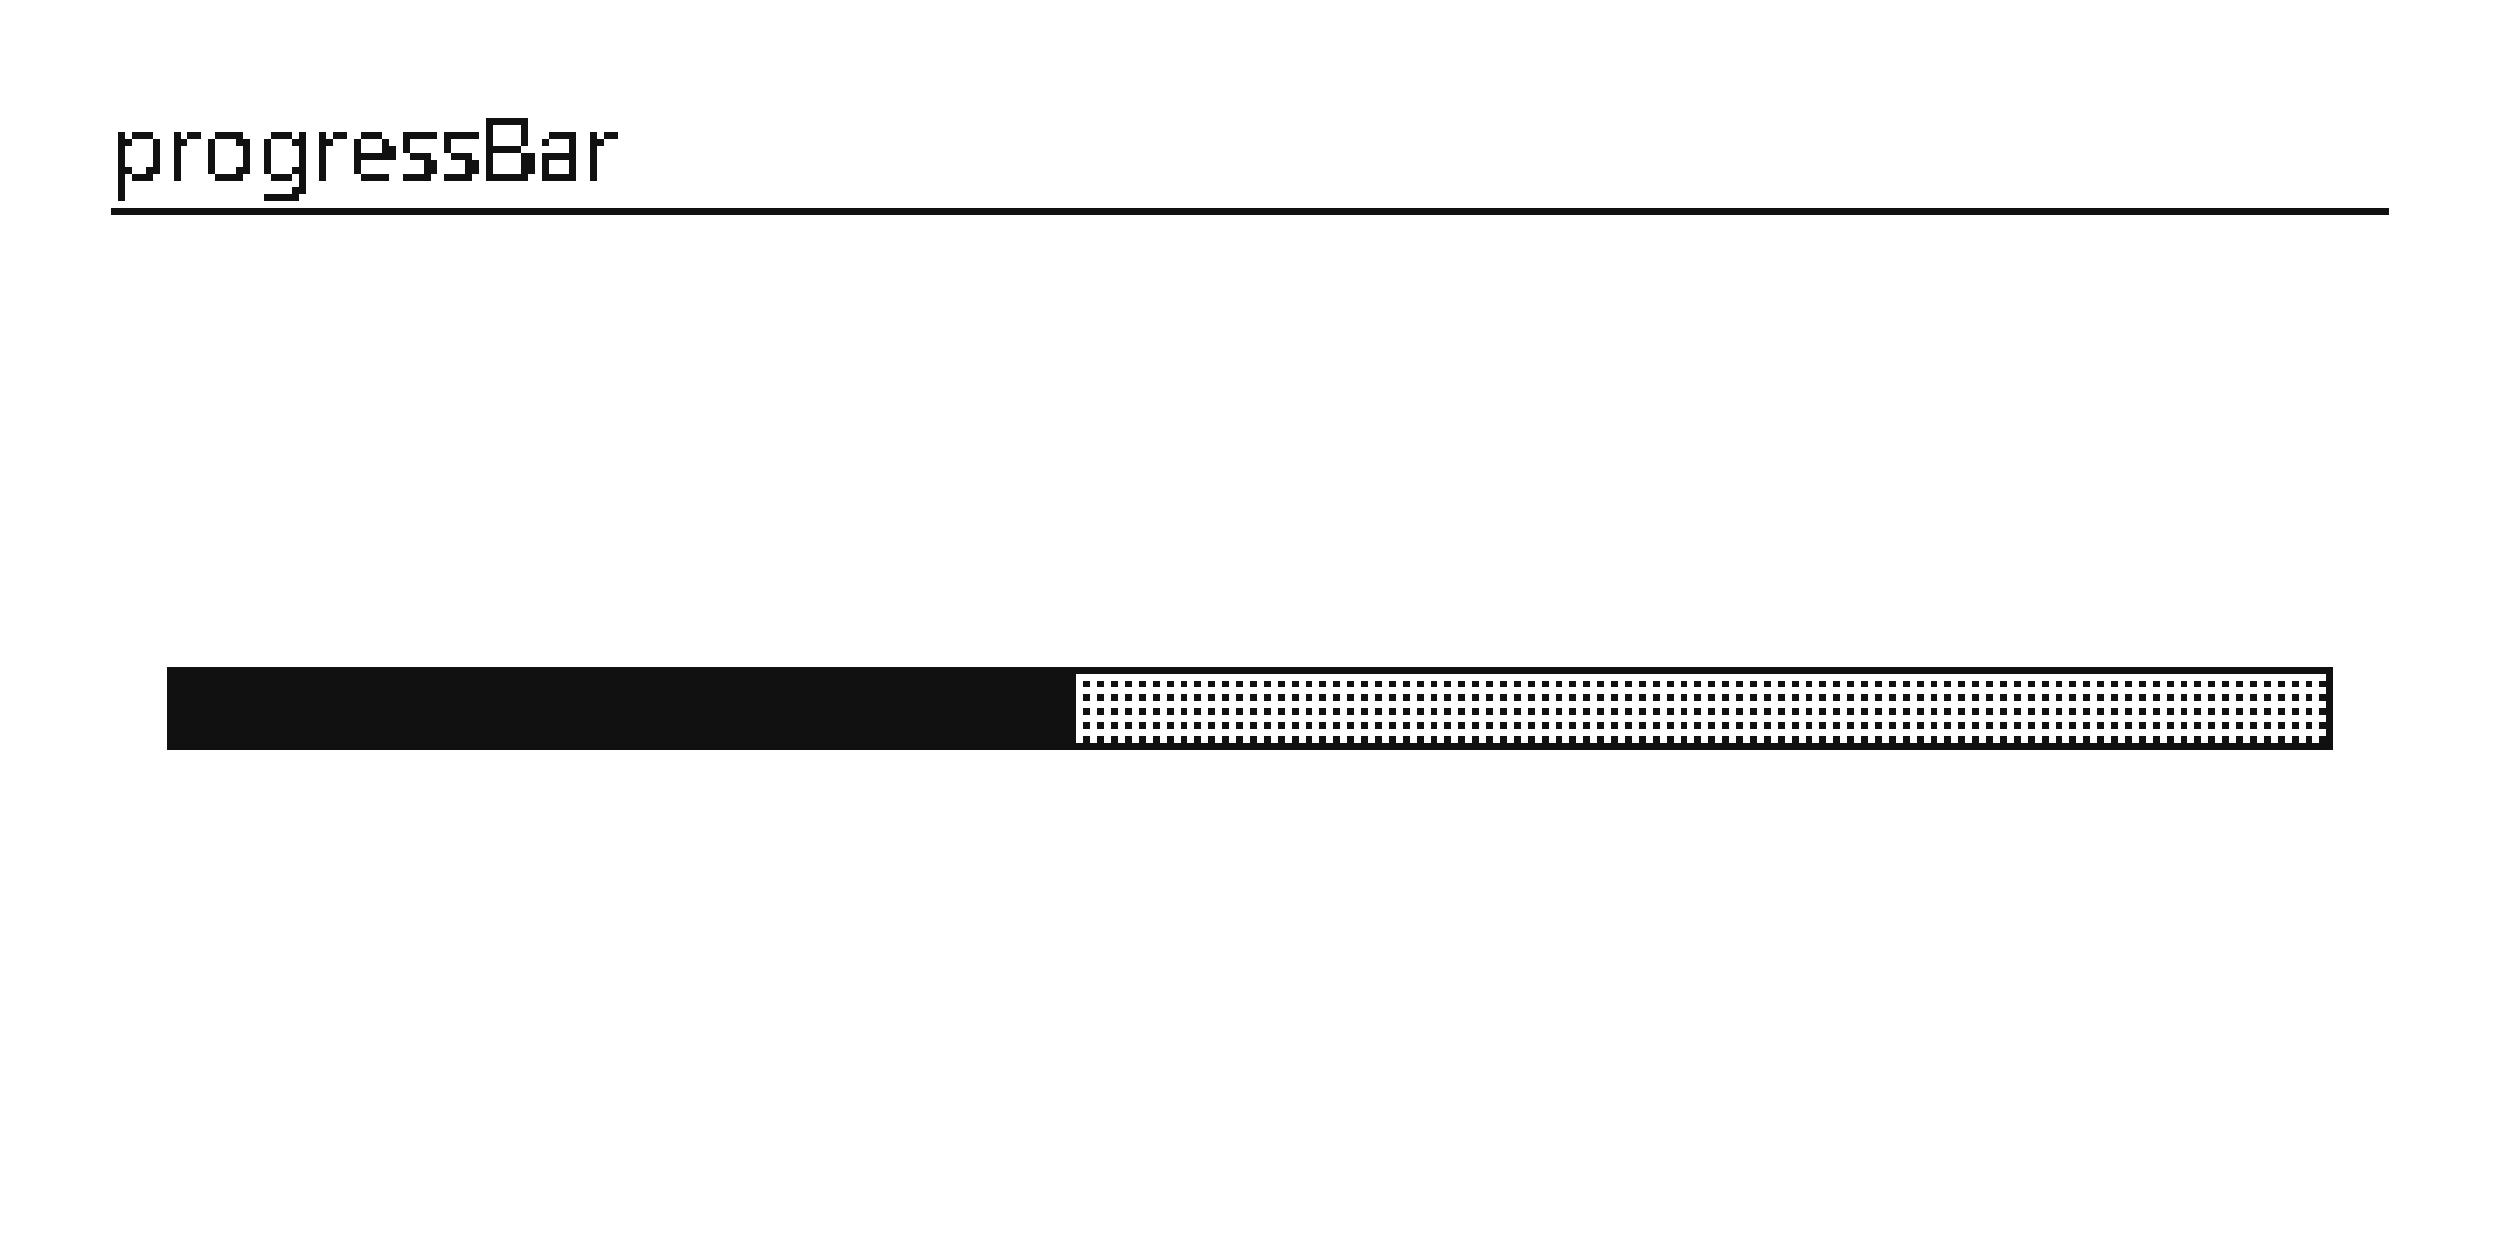
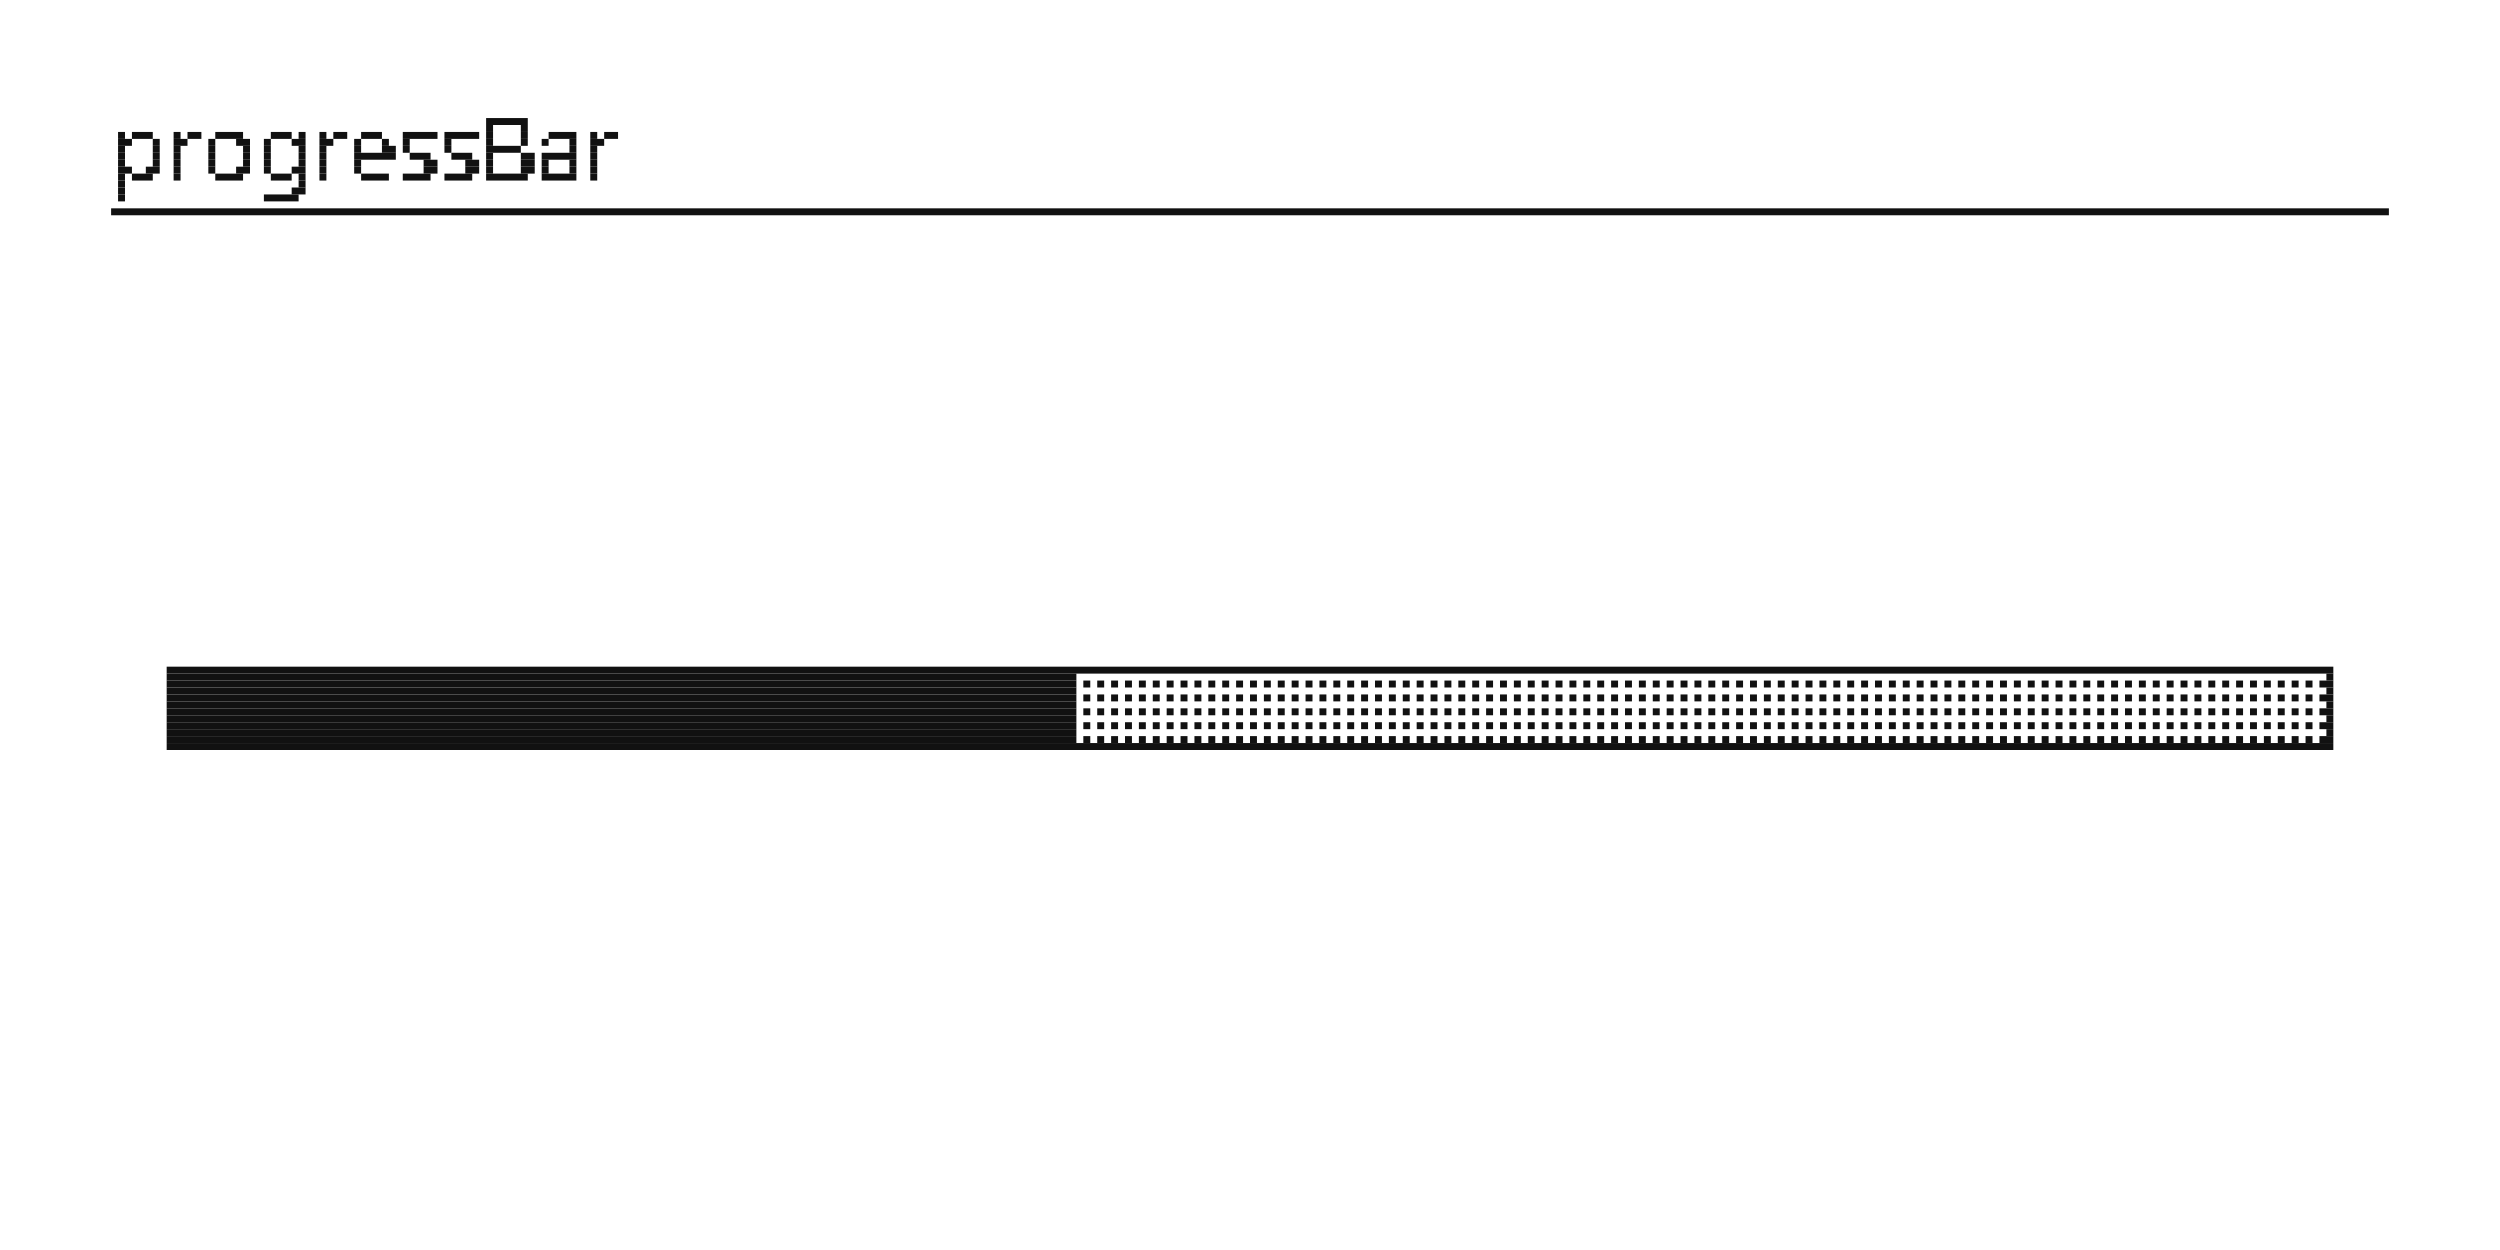
- <svg xmlns="http://www.w3.org/2000/svg" viewBox="0 0 360 180" width="360" height="180" shape-rendering="crispEdges">
+ <svg xmlns="http://www.w3.org/2000/svg" viewBox="0 0 360 180" width="360" height="180">
  <rect width="100%" height="100%" fill="#fff" />
  <g fill="#111">
    <rect x="70" y="17" width="6" height="1" />
    <rect x="70" y="18" width="1" height="1" />
    <rect x="75" y="18" width="1" height="1" />
    <rect x="17" y="19" width="1" height="1" />
    <rect x="19" y="19" width="3" height="1" />
    <rect x="25" y="19" width="1" height="1" />
    <rect x="27" y="19" width="2" height="1" />
    <rect x="31" y="19" width="4" height="1" />
    <rect x="39" y="19" width="3" height="1" />
    <rect x="43" y="19" width="1" height="1" />
    <rect x="46" y="19" width="1" height="1" />
    <rect x="48" y="19" width="2" height="1" />
    <rect x="52" y="19" width="3" height="1" />
    <rect x="58" y="19" width="5" height="1" />
    <rect x="64" y="19" width="5" height="1" />
    <rect x="70" y="19" width="1" height="1" />
    <rect x="75" y="19" width="1" height="1" />
    <rect x="79" y="19" width="4" height="1" />
    <rect x="85" y="19" width="1" height="1" />
    <rect x="87" y="19" width="2" height="1" />
    <rect x="17" y="20" width="2" height="1" />
    <rect x="22" y="20" width="1" height="1" />
    <rect x="25" y="20" width="2" height="1" />
    <rect x="30" y="20" width="1" height="1" />
    <rect x="34" y="20" width="2" height="1" />
    <rect x="38" y="20" width="1" height="1" />
    <rect x="42" y="20" width="2" height="1" />
    <rect x="46" y="20" width="2" height="1" />
    <rect x="51" y="20" width="1" height="1" />
    <rect x="55" y="20" width="1" height="1" />
    <rect x="58" y="20" width="1" height="1" />
    <rect x="64" y="20" width="1" height="1" />
    <rect x="70" y="20" width="1" height="1" />
    <rect x="75" y="20" width="1" height="1" />
    <rect x="78" y="20" width="1" height="1" />
    <rect x="82" y="20" width="1" height="1" />
    <rect x="85" y="20" width="2" height="1" />
    <rect x="17" y="21" width="1" height="1" />
    <rect x="22" y="21" width="1" height="1" />
    <rect x="25" y="21" width="1" height="1" />
    <rect x="30" y="21" width="1" height="1" />
    <rect x="35" y="21" width="1" height="1" />
    <rect x="38" y="21" width="1" height="1" />
    <rect x="43" y="21" width="1" height="1" />
    <rect x="46" y="21" width="1" height="1" />
    <rect x="51" y="21" width="1" height="1" />
    <rect x="55" y="21" width="2" height="1" />
    <rect x="58" y="21" width="1" height="1" />
    <rect x="64" y="21" width="1" height="1" />
    <rect x="70" y="21" width="5" height="1" />
    <rect x="82" y="21" width="1" height="1" />
    <rect x="85" y="21" width="1" height="1" />
    <rect x="17" y="22" width="1" height="1" />
    <rect x="22" y="22" width="1" height="1" />
    <rect x="25" y="22" width="1" height="1" />
    <rect x="30" y="22" width="1" height="1" />
    <rect x="35" y="22" width="1" height="1" />
    <rect x="38" y="22" width="1" height="1" />
    <rect x="43" y="22" width="1" height="1" />
    <rect x="46" y="22" width="1" height="1" />
    <rect x="51" y="22" width="6" height="1" />
    <rect x="59" y="22" width="3" height="1" />
    <rect x="65" y="22" width="3" height="1" />
    <rect x="70" y="22" width="1" height="1" />
    <rect x="75" y="22" width="2" height="1" />
    <rect x="78" y="22" width="5" height="1" />
    <rect x="85" y="22" width="1" height="1" />
    <rect x="17" y="23" width="1" height="1" />
    <rect x="22" y="23" width="1" height="1" />
    <rect x="25" y="23" width="1" height="1" />
    <rect x="30" y="23" width="1" height="1" />
    <rect x="35" y="23" width="1" height="1" />
    <rect x="38" y="23" width="1" height="1" />
    <rect x="43" y="23" width="1" height="1" />
    <rect x="46" y="23" width="1" height="1" />
    <rect x="51" y="23" width="1" height="1" />
    <rect x="61" y="23" width="2" height="1" />
    <rect x="67" y="23" width="2" height="1" />
    <rect x="70" y="23" width="1" height="1" />
    <rect x="75" y="23" width="2" height="1" />
    <rect x="78" y="23" width="1" height="1" />
    <rect x="82" y="23" width="1" height="1" />
    <rect x="85" y="23" width="1" height="1" />
    <rect x="17" y="24" width="2" height="1" />
    <rect x="21" y="24" width="2" height="1" />
    <rect x="25" y="24" width="1" height="1" />
    <rect x="30" y="24" width="1" height="1" />
    <rect x="34" y="24" width="2" height="1" />
    <rect x="38" y="24" width="1" height="1" />
    <rect x="42" y="24" width="2" height="1" />
    <rect x="46" y="24" width="1" height="1" />
    <rect x="51" y="24" width="1" height="1" />
    <rect x="61" y="24" width="2" height="1" />
    <rect x="67" y="24" width="2" height="1" />
    <rect x="70" y="24" width="1" height="1" />
    <rect x="75" y="24" width="2" height="1" />
    <rect x="78" y="24" width="1" height="1" />
    <rect x="82" y="24" width="1" height="1" />
    <rect x="85" y="24" width="1" height="1" />
    <rect x="17" y="25" width="1" height="1" />
    <rect x="19" y="25" width="3" height="1" />
    <rect x="25" y="25" width="1" height="1" />
    <rect x="31" y="25" width="4" height="1" />
    <rect x="39" y="25" width="3" height="1" />
    <rect x="43" y="25" width="1" height="1" />
    <rect x="46" y="25" width="1" height="1" />
    <rect x="52" y="25" width="4" height="1" />
    <rect x="58" y="25" width="4" height="1" />
    <rect x="64" y="25" width="4" height="1" />
    <rect x="70" y="25" width="6" height="1" />
    <rect x="78" y="25" width="5" height="1" />
    <rect x="85" y="25" width="1" height="1" />
    <rect x="17" y="26" width="1" height="1" />
    <rect x="43" y="26" width="1" height="1" />
    <rect x="17" y="27" width="1" height="1" />
    <rect x="42" y="27" width="2" height="1" />
    <rect x="17" y="28" width="1" height="1" />
    <rect x="38" y="28" width="5" height="1" />
    <rect x="16" y="30" width="328" height="1" />
    <rect x="24" y="96" width="312" height="1" />
    <rect x="24" y="97" width="131" height="1" />
    <rect x="335" y="97" width="1" height="1" />
    <rect x="24" y="98" width="131" height="1" />
    <rect x="156" y="98" width="1" height="1" />
    <rect x="158" y="98" width="1" height="1" />
    <rect x="160" y="98" width="1" height="1" />
    <rect x="162" y="98" width="1" height="1" />
    <rect x="164" y="98" width="1" height="1" />
    <rect x="166" y="98" width="1" height="1" />
    <rect x="168" y="98" width="1" height="1" />
    <rect x="170" y="98" width="1" height="1" />
    <rect x="172" y="98" width="1" height="1" />
    <rect x="174" y="98" width="1" height="1" />
    <rect x="176" y="98" width="1" height="1" />
    <rect x="178" y="98" width="1" height="1" />
    <rect x="180" y="98" width="1" height="1" />
    <rect x="182" y="98" width="1" height="1" />
    <rect x="184" y="98" width="1" height="1" />
    <rect x="186" y="98" width="1" height="1" />
    <rect x="188" y="98" width="1" height="1" />
    <rect x="190" y="98" width="1" height="1" />
    <rect x="192" y="98" width="1" height="1" />
    <rect x="194" y="98" width="1" height="1" />
    <rect x="196" y="98" width="1" height="1" />
    <rect x="198" y="98" width="1" height="1" />
    <rect x="200" y="98" width="1" height="1" />
    <rect x="202" y="98" width="1" height="1" />
    <rect x="204" y="98" width="1" height="1" />
    <rect x="206" y="98" width="1" height="1" />
    <rect x="208" y="98" width="1" height="1" />
    <rect x="210" y="98" width="1" height="1" />
    <rect x="212" y="98" width="1" height="1" />
    <rect x="214" y="98" width="1" height="1" />
    <rect x="216" y="98" width="1" height="1" />
    <rect x="218" y="98" width="1" height="1" />
    <rect x="220" y="98" width="1" height="1" />
    <rect x="222" y="98" width="1" height="1" />
    <rect x="224" y="98" width="1" height="1" />
    <rect x="226" y="98" width="1" height="1" />
    <rect x="228" y="98" width="1" height="1" />
    <rect x="230" y="98" width="1" height="1" />
    <rect x="232" y="98" width="1" height="1" />
    <rect x="234" y="98" width="1" height="1" />
    <rect x="236" y="98" width="1" height="1" />
    <rect x="238" y="98" width="1" height="1" />
    <rect x="240" y="98" width="1" height="1" />
    <rect x="242" y="98" width="1" height="1" />
    <rect x="244" y="98" width="1" height="1" />
    <rect x="246" y="98" width="1" height="1" />
    <rect x="248" y="98" width="1" height="1" />
    <rect x="250" y="98" width="1" height="1" />
    <rect x="252" y="98" width="1" height="1" />
    <rect x="254" y="98" width="1" height="1" />
    <rect x="256" y="98" width="1" height="1" />
    <rect x="258" y="98" width="1" height="1" />
    <rect x="260" y="98" width="1" height="1" />
    <rect x="262" y="98" width="1" height="1" />
    <rect x="264" y="98" width="1" height="1" />
    <rect x="266" y="98" width="1" height="1" />
    <rect x="268" y="98" width="1" height="1" />
    <rect x="270" y="98" width="1" height="1" />
    <rect x="272" y="98" width="1" height="1" />
    <rect x="274" y="98" width="1" height="1" />
    <rect x="276" y="98" width="1" height="1" />
    <rect x="278" y="98" width="1" height="1" />
    <rect x="280" y="98" width="1" height="1" />
    <rect x="282" y="98" width="1" height="1" />
    <rect x="284" y="98" width="1" height="1" />
    <rect x="286" y="98" width="1" height="1" />
    <rect x="288" y="98" width="1" height="1" />
    <rect x="290" y="98" width="1" height="1" />
    <rect x="292" y="98" width="1" height="1" />
    <rect x="294" y="98" width="1" height="1" />
    <rect x="296" y="98" width="1" height="1" />
    <rect x="298" y="98" width="1" height="1" />
    <rect x="300" y="98" width="1" height="1" />
    <rect x="302" y="98" width="1" height="1" />
    <rect x="304" y="98" width="1" height="1" />
    <rect x="306" y="98" width="1" height="1" />
    <rect x="308" y="98" width="1" height="1" />
    <rect x="310" y="98" width="1" height="1" />
    <rect x="312" y="98" width="1" height="1" />
    <rect x="314" y="98" width="1" height="1" />
    <rect x="316" y="98" width="1" height="1" />
    <rect x="318" y="98" width="1" height="1" />
    <rect x="320" y="98" width="1" height="1" />
    <rect x="322" y="98" width="1" height="1" />
    <rect x="324" y="98" width="1" height="1" />
    <rect x="326" y="98" width="1" height="1" />
    <rect x="328" y="98" width="1" height="1" />
    <rect x="330" y="98" width="1" height="1" />
    <rect x="332" y="98" width="1" height="1" />
    <rect x="334" y="98" width="2" height="1" />
    <rect x="24" y="99" width="131" height="1" />
    <rect x="335" y="99" width="1" height="1" />
    <rect x="24" y="100" width="131" height="1" />
    <rect x="156" y="100" width="1" height="1" />
    <rect x="158" y="100" width="1" height="1" />
    <rect x="160" y="100" width="1" height="1" />
    <rect x="162" y="100" width="1" height="1" />
    <rect x="164" y="100" width="1" height="1" />
    <rect x="166" y="100" width="1" height="1" />
    <rect x="168" y="100" width="1" height="1" />
    <rect x="170" y="100" width="1" height="1" />
    <rect x="172" y="100" width="1" height="1" />
    <rect x="174" y="100" width="1" height="1" />
    <rect x="176" y="100" width="1" height="1" />
    <rect x="178" y="100" width="1" height="1" />
    <rect x="180" y="100" width="1" height="1" />
    <rect x="182" y="100" width="1" height="1" />
    <rect x="184" y="100" width="1" height="1" />
    <rect x="186" y="100" width="1" height="1" />
    <rect x="188" y="100" width="1" height="1" />
    <rect x="190" y="100" width="1" height="1" />
    <rect x="192" y="100" width="1" height="1" />
    <rect x="194" y="100" width="1" height="1" />
    <rect x="196" y="100" width="1" height="1" />
    <rect x="198" y="100" width="1" height="1" />
    <rect x="200" y="100" width="1" height="1" />
    <rect x="202" y="100" width="1" height="1" />
    <rect x="204" y="100" width="1" height="1" />
    <rect x="206" y="100" width="1" height="1" />
    <rect x="208" y="100" width="1" height="1" />
    <rect x="210" y="100" width="1" height="1" />
    <rect x="212" y="100" width="1" height="1" />
    <rect x="214" y="100" width="1" height="1" />
    <rect x="216" y="100" width="1" height="1" />
    <rect x="218" y="100" width="1" height="1" />
    <rect x="220" y="100" width="1" height="1" />
    <rect x="222" y="100" width="1" height="1" />
    <rect x="224" y="100" width="1" height="1" />
    <rect x="226" y="100" width="1" height="1" />
    <rect x="228" y="100" width="1" height="1" />
    <rect x="230" y="100" width="1" height="1" />
    <rect x="232" y="100" width="1" height="1" />
    <rect x="234" y="100" width="1" height="1" />
    <rect x="236" y="100" width="1" height="1" />
    <rect x="238" y="100" width="1" height="1" />
    <rect x="240" y="100" width="1" height="1" />
    <rect x="242" y="100" width="1" height="1" />
    <rect x="244" y="100" width="1" height="1" />
    <rect x="246" y="100" width="1" height="1" />
    <rect x="248" y="100" width="1" height="1" />
    <rect x="250" y="100" width="1" height="1" />
    <rect x="252" y="100" width="1" height="1" />
    <rect x="254" y="100" width="1" height="1" />
    <rect x="256" y="100" width="1" height="1" />
    <rect x="258" y="100" width="1" height="1" />
    <rect x="260" y="100" width="1" height="1" />
    <rect x="262" y="100" width="1" height="1" />
    <rect x="264" y="100" width="1" height="1" />
    <rect x="266" y="100" width="1" height="1" />
    <rect x="268" y="100" width="1" height="1" />
    <rect x="270" y="100" width="1" height="1" />
    <rect x="272" y="100" width="1" height="1" />
    <rect x="274" y="100" width="1" height="1" />
    <rect x="276" y="100" width="1" height="1" />
    <rect x="278" y="100" width="1" height="1" />
    <rect x="280" y="100" width="1" height="1" />
    <rect x="282" y="100" width="1" height="1" />
    <rect x="284" y="100" width="1" height="1" />
    <rect x="286" y="100" width="1" height="1" />
    <rect x="288" y="100" width="1" height="1" />
    <rect x="290" y="100" width="1" height="1" />
    <rect x="292" y="100" width="1" height="1" />
    <rect x="294" y="100" width="1" height="1" />
    <rect x="296" y="100" width="1" height="1" />
    <rect x="298" y="100" width="1" height="1" />
    <rect x="300" y="100" width="1" height="1" />
    <rect x="302" y="100" width="1" height="1" />
    <rect x="304" y="100" width="1" height="1" />
    <rect x="306" y="100" width="1" height="1" />
    <rect x="308" y="100" width="1" height="1" />
    <rect x="310" y="100" width="1" height="1" />
    <rect x="312" y="100" width="1" height="1" />
    <rect x="314" y="100" width="1" height="1" />
    <rect x="316" y="100" width="1" height="1" />
    <rect x="318" y="100" width="1" height="1" />
    <rect x="320" y="100" width="1" height="1" />
    <rect x="322" y="100" width="1" height="1" />
    <rect x="324" y="100" width="1" height="1" />
    <rect x="326" y="100" width="1" height="1" />
    <rect x="328" y="100" width="1" height="1" />
    <rect x="330" y="100" width="1" height="1" />
    <rect x="332" y="100" width="1" height="1" />
    <rect x="334" y="100" width="2" height="1" />
    <rect x="24" y="101" width="131" height="1" />
    <rect x="335" y="101" width="1" height="1" />
    <rect x="24" y="102" width="131" height="1" />
    <rect x="156" y="102" width="1" height="1" />
    <rect x="158" y="102" width="1" height="1" />
    <rect x="160" y="102" width="1" height="1" />
    <rect x="162" y="102" width="1" height="1" />
    <rect x="164" y="102" width="1" height="1" />
    <rect x="166" y="102" width="1" height="1" />
    <rect x="168" y="102" width="1" height="1" />
    <rect x="170" y="102" width="1" height="1" />
    <rect x="172" y="102" width="1" height="1" />
    <rect x="174" y="102" width="1" height="1" />
    <rect x="176" y="102" width="1" height="1" />
    <rect x="178" y="102" width="1" height="1" />
    <rect x="180" y="102" width="1" height="1" />
    <rect x="182" y="102" width="1" height="1" />
    <rect x="184" y="102" width="1" height="1" />
    <rect x="186" y="102" width="1" height="1" />
    <rect x="188" y="102" width="1" height="1" />
    <rect x="190" y="102" width="1" height="1" />
    <rect x="192" y="102" width="1" height="1" />
    <rect x="194" y="102" width="1" height="1" />
    <rect x="196" y="102" width="1" height="1" />
    <rect x="198" y="102" width="1" height="1" />
    <rect x="200" y="102" width="1" height="1" />
    <rect x="202" y="102" width="1" height="1" />
    <rect x="204" y="102" width="1" height="1" />
    <rect x="206" y="102" width="1" height="1" />
    <rect x="208" y="102" width="1" height="1" />
    <rect x="210" y="102" width="1" height="1" />
    <rect x="212" y="102" width="1" height="1" />
    <rect x="214" y="102" width="1" height="1" />
    <rect x="216" y="102" width="1" height="1" />
    <rect x="218" y="102" width="1" height="1" />
    <rect x="220" y="102" width="1" height="1" />
    <rect x="222" y="102" width="1" height="1" />
    <rect x="224" y="102" width="1" height="1" />
    <rect x="226" y="102" width="1" height="1" />
    <rect x="228" y="102" width="1" height="1" />
    <rect x="230" y="102" width="1" height="1" />
    <rect x="232" y="102" width="1" height="1" />
    <rect x="234" y="102" width="1" height="1" />
    <rect x="236" y="102" width="1" height="1" />
    <rect x="238" y="102" width="1" height="1" />
    <rect x="240" y="102" width="1" height="1" />
    <rect x="242" y="102" width="1" height="1" />
    <rect x="244" y="102" width="1" height="1" />
    <rect x="246" y="102" width="1" height="1" />
    <rect x="248" y="102" width="1" height="1" />
    <rect x="250" y="102" width="1" height="1" />
    <rect x="252" y="102" width="1" height="1" />
    <rect x="254" y="102" width="1" height="1" />
    <rect x="256" y="102" width="1" height="1" />
    <rect x="258" y="102" width="1" height="1" />
    <rect x="260" y="102" width="1" height="1" />
    <rect x="262" y="102" width="1" height="1" />
    <rect x="264" y="102" width="1" height="1" />
    <rect x="266" y="102" width="1" height="1" />
    <rect x="268" y="102" width="1" height="1" />
    <rect x="270" y="102" width="1" height="1" />
    <rect x="272" y="102" width="1" height="1" />
    <rect x="274" y="102" width="1" height="1" />
    <rect x="276" y="102" width="1" height="1" />
    <rect x="278" y="102" width="1" height="1" />
    <rect x="280" y="102" width="1" height="1" />
    <rect x="282" y="102" width="1" height="1" />
    <rect x="284" y="102" width="1" height="1" />
    <rect x="286" y="102" width="1" height="1" />
    <rect x="288" y="102" width="1" height="1" />
    <rect x="290" y="102" width="1" height="1" />
    <rect x="292" y="102" width="1" height="1" />
    <rect x="294" y="102" width="1" height="1" />
    <rect x="296" y="102" width="1" height="1" />
    <rect x="298" y="102" width="1" height="1" />
    <rect x="300" y="102" width="1" height="1" />
    <rect x="302" y="102" width="1" height="1" />
    <rect x="304" y="102" width="1" height="1" />
    <rect x="306" y="102" width="1" height="1" />
    <rect x="308" y="102" width="1" height="1" />
    <rect x="310" y="102" width="1" height="1" />
    <rect x="312" y="102" width="1" height="1" />
    <rect x="314" y="102" width="1" height="1" />
    <rect x="316" y="102" width="1" height="1" />
    <rect x="318" y="102" width="1" height="1" />
    <rect x="320" y="102" width="1" height="1" />
    <rect x="322" y="102" width="1" height="1" />
    <rect x="324" y="102" width="1" height="1" />
    <rect x="326" y="102" width="1" height="1" />
    <rect x="328" y="102" width="1" height="1" />
    <rect x="330" y="102" width="1" height="1" />
    <rect x="332" y="102" width="1" height="1" />
    <rect x="334" y="102" width="2" height="1" />
    <rect x="24" y="103" width="131" height="1" />
    <rect x="335" y="103" width="1" height="1" />
    <rect x="24" y="104" width="131" height="1" />
    <rect x="156" y="104" width="1" height="1" />
    <rect x="158" y="104" width="1" height="1" />
    <rect x="160" y="104" width="1" height="1" />
    <rect x="162" y="104" width="1" height="1" />
    <rect x="164" y="104" width="1" height="1" />
    <rect x="166" y="104" width="1" height="1" />
    <rect x="168" y="104" width="1" height="1" />
    <rect x="170" y="104" width="1" height="1" />
    <rect x="172" y="104" width="1" height="1" />
    <rect x="174" y="104" width="1" height="1" />
    <rect x="176" y="104" width="1" height="1" />
    <rect x="178" y="104" width="1" height="1" />
    <rect x="180" y="104" width="1" height="1" />
    <rect x="182" y="104" width="1" height="1" />
    <rect x="184" y="104" width="1" height="1" />
    <rect x="186" y="104" width="1" height="1" />
    <rect x="188" y="104" width="1" height="1" />
    <rect x="190" y="104" width="1" height="1" />
    <rect x="192" y="104" width="1" height="1" />
    <rect x="194" y="104" width="1" height="1" />
    <rect x="196" y="104" width="1" height="1" />
    <rect x="198" y="104" width="1" height="1" />
    <rect x="200" y="104" width="1" height="1" />
    <rect x="202" y="104" width="1" height="1" />
    <rect x="204" y="104" width="1" height="1" />
    <rect x="206" y="104" width="1" height="1" />
    <rect x="208" y="104" width="1" height="1" />
    <rect x="210" y="104" width="1" height="1" />
    <rect x="212" y="104" width="1" height="1" />
    <rect x="214" y="104" width="1" height="1" />
    <rect x="216" y="104" width="1" height="1" />
    <rect x="218" y="104" width="1" height="1" />
    <rect x="220" y="104" width="1" height="1" />
    <rect x="222" y="104" width="1" height="1" />
    <rect x="224" y="104" width="1" height="1" />
    <rect x="226" y="104" width="1" height="1" />
    <rect x="228" y="104" width="1" height="1" />
    <rect x="230" y="104" width="1" height="1" />
    <rect x="232" y="104" width="1" height="1" />
    <rect x="234" y="104" width="1" height="1" />
    <rect x="236" y="104" width="1" height="1" />
    <rect x="238" y="104" width="1" height="1" />
    <rect x="240" y="104" width="1" height="1" />
    <rect x="242" y="104" width="1" height="1" />
    <rect x="244" y="104" width="1" height="1" />
    <rect x="246" y="104" width="1" height="1" />
    <rect x="248" y="104" width="1" height="1" />
    <rect x="250" y="104" width="1" height="1" />
    <rect x="252" y="104" width="1" height="1" />
    <rect x="254" y="104" width="1" height="1" />
    <rect x="256" y="104" width="1" height="1" />
    <rect x="258" y="104" width="1" height="1" />
    <rect x="260" y="104" width="1" height="1" />
    <rect x="262" y="104" width="1" height="1" />
    <rect x="264" y="104" width="1" height="1" />
    <rect x="266" y="104" width="1" height="1" />
    <rect x="268" y="104" width="1" height="1" />
    <rect x="270" y="104" width="1" height="1" />
    <rect x="272" y="104" width="1" height="1" />
    <rect x="274" y="104" width="1" height="1" />
    <rect x="276" y="104" width="1" height="1" />
    <rect x="278" y="104" width="1" height="1" />
    <rect x="280" y="104" width="1" height="1" />
    <rect x="282" y="104" width="1" height="1" />
    <rect x="284" y="104" width="1" height="1" />
    <rect x="286" y="104" width="1" height="1" />
    <rect x="288" y="104" width="1" height="1" />
    <rect x="290" y="104" width="1" height="1" />
    <rect x="292" y="104" width="1" height="1" />
    <rect x="294" y="104" width="1" height="1" />
    <rect x="296" y="104" width="1" height="1" />
    <rect x="298" y="104" width="1" height="1" />
    <rect x="300" y="104" width="1" height="1" />
    <rect x="302" y="104" width="1" height="1" />
    <rect x="304" y="104" width="1" height="1" />
    <rect x="306" y="104" width="1" height="1" />
    <rect x="308" y="104" width="1" height="1" />
    <rect x="310" y="104" width="1" height="1" />
    <rect x="312" y="104" width="1" height="1" />
    <rect x="314" y="104" width="1" height="1" />
    <rect x="316" y="104" width="1" height="1" />
    <rect x="318" y="104" width="1" height="1" />
    <rect x="320" y="104" width="1" height="1" />
    <rect x="322" y="104" width="1" height="1" />
    <rect x="324" y="104" width="1" height="1" />
    <rect x="326" y="104" width="1" height="1" />
    <rect x="328" y="104" width="1" height="1" />
    <rect x="330" y="104" width="1" height="1" />
    <rect x="332" y="104" width="1" height="1" />
    <rect x="334" y="104" width="2" height="1" />
    <rect x="24" y="105" width="131" height="1" />
    <rect x="335" y="105" width="1" height="1" />
    <rect x="24" y="106" width="131" height="1" />
    <rect x="156" y="106" width="1" height="1" />
    <rect x="158" y="106" width="1" height="1" />
    <rect x="160" y="106" width="1" height="1" />
    <rect x="162" y="106" width="1" height="1" />
    <rect x="164" y="106" width="1" height="1" />
    <rect x="166" y="106" width="1" height="1" />
    <rect x="168" y="106" width="1" height="1" />
    <rect x="170" y="106" width="1" height="1" />
    <rect x="172" y="106" width="1" height="1" />
    <rect x="174" y="106" width="1" height="1" />
    <rect x="176" y="106" width="1" height="1" />
    <rect x="178" y="106" width="1" height="1" />
    <rect x="180" y="106" width="1" height="1" />
    <rect x="182" y="106" width="1" height="1" />
    <rect x="184" y="106" width="1" height="1" />
    <rect x="186" y="106" width="1" height="1" />
    <rect x="188" y="106" width="1" height="1" />
    <rect x="190" y="106" width="1" height="1" />
    <rect x="192" y="106" width="1" height="1" />
    <rect x="194" y="106" width="1" height="1" />
    <rect x="196" y="106" width="1" height="1" />
    <rect x="198" y="106" width="1" height="1" />
    <rect x="200" y="106" width="1" height="1" />
    <rect x="202" y="106" width="1" height="1" />
    <rect x="204" y="106" width="1" height="1" />
    <rect x="206" y="106" width="1" height="1" />
    <rect x="208" y="106" width="1" height="1" />
    <rect x="210" y="106" width="1" height="1" />
    <rect x="212" y="106" width="1" height="1" />
    <rect x="214" y="106" width="1" height="1" />
    <rect x="216" y="106" width="1" height="1" />
    <rect x="218" y="106" width="1" height="1" />
    <rect x="220" y="106" width="1" height="1" />
    <rect x="222" y="106" width="1" height="1" />
    <rect x="224" y="106" width="1" height="1" />
    <rect x="226" y="106" width="1" height="1" />
    <rect x="228" y="106" width="1" height="1" />
    <rect x="230" y="106" width="1" height="1" />
    <rect x="232" y="106" width="1" height="1" />
    <rect x="234" y="106" width="1" height="1" />
    <rect x="236" y="106" width="1" height="1" />
    <rect x="238" y="106" width="1" height="1" />
    <rect x="240" y="106" width="1" height="1" />
    <rect x="242" y="106" width="1" height="1" />
    <rect x="244" y="106" width="1" height="1" />
    <rect x="246" y="106" width="1" height="1" />
    <rect x="248" y="106" width="1" height="1" />
    <rect x="250" y="106" width="1" height="1" />
    <rect x="252" y="106" width="1" height="1" />
    <rect x="254" y="106" width="1" height="1" />
    <rect x="256" y="106" width="1" height="1" />
    <rect x="258" y="106" width="1" height="1" />
    <rect x="260" y="106" width="1" height="1" />
    <rect x="262" y="106" width="1" height="1" />
    <rect x="264" y="106" width="1" height="1" />
    <rect x="266" y="106" width="1" height="1" />
    <rect x="268" y="106" width="1" height="1" />
    <rect x="270" y="106" width="1" height="1" />
    <rect x="272" y="106" width="1" height="1" />
    <rect x="274" y="106" width="1" height="1" />
    <rect x="276" y="106" width="1" height="1" />
    <rect x="278" y="106" width="1" height="1" />
    <rect x="280" y="106" width="1" height="1" />
    <rect x="282" y="106" width="1" height="1" />
    <rect x="284" y="106" width="1" height="1" />
    <rect x="286" y="106" width="1" height="1" />
    <rect x="288" y="106" width="1" height="1" />
    <rect x="290" y="106" width="1" height="1" />
    <rect x="292" y="106" width="1" height="1" />
    <rect x="294" y="106" width="1" height="1" />
    <rect x="296" y="106" width="1" height="1" />
    <rect x="298" y="106" width="1" height="1" />
    <rect x="300" y="106" width="1" height="1" />
    <rect x="302" y="106" width="1" height="1" />
    <rect x="304" y="106" width="1" height="1" />
    <rect x="306" y="106" width="1" height="1" />
    <rect x="308" y="106" width="1" height="1" />
    <rect x="310" y="106" width="1" height="1" />
    <rect x="312" y="106" width="1" height="1" />
    <rect x="314" y="106" width="1" height="1" />
    <rect x="316" y="106" width="1" height="1" />
    <rect x="318" y="106" width="1" height="1" />
    <rect x="320" y="106" width="1" height="1" />
    <rect x="322" y="106" width="1" height="1" />
    <rect x="324" y="106" width="1" height="1" />
    <rect x="326" y="106" width="1" height="1" />
    <rect x="328" y="106" width="1" height="1" />
    <rect x="330" y="106" width="1" height="1" />
    <rect x="332" y="106" width="1" height="1" />
    <rect x="334" y="106" width="2" height="1" />
    <rect x="24" y="107" width="312" height="1" />
  </g>
</svg>
